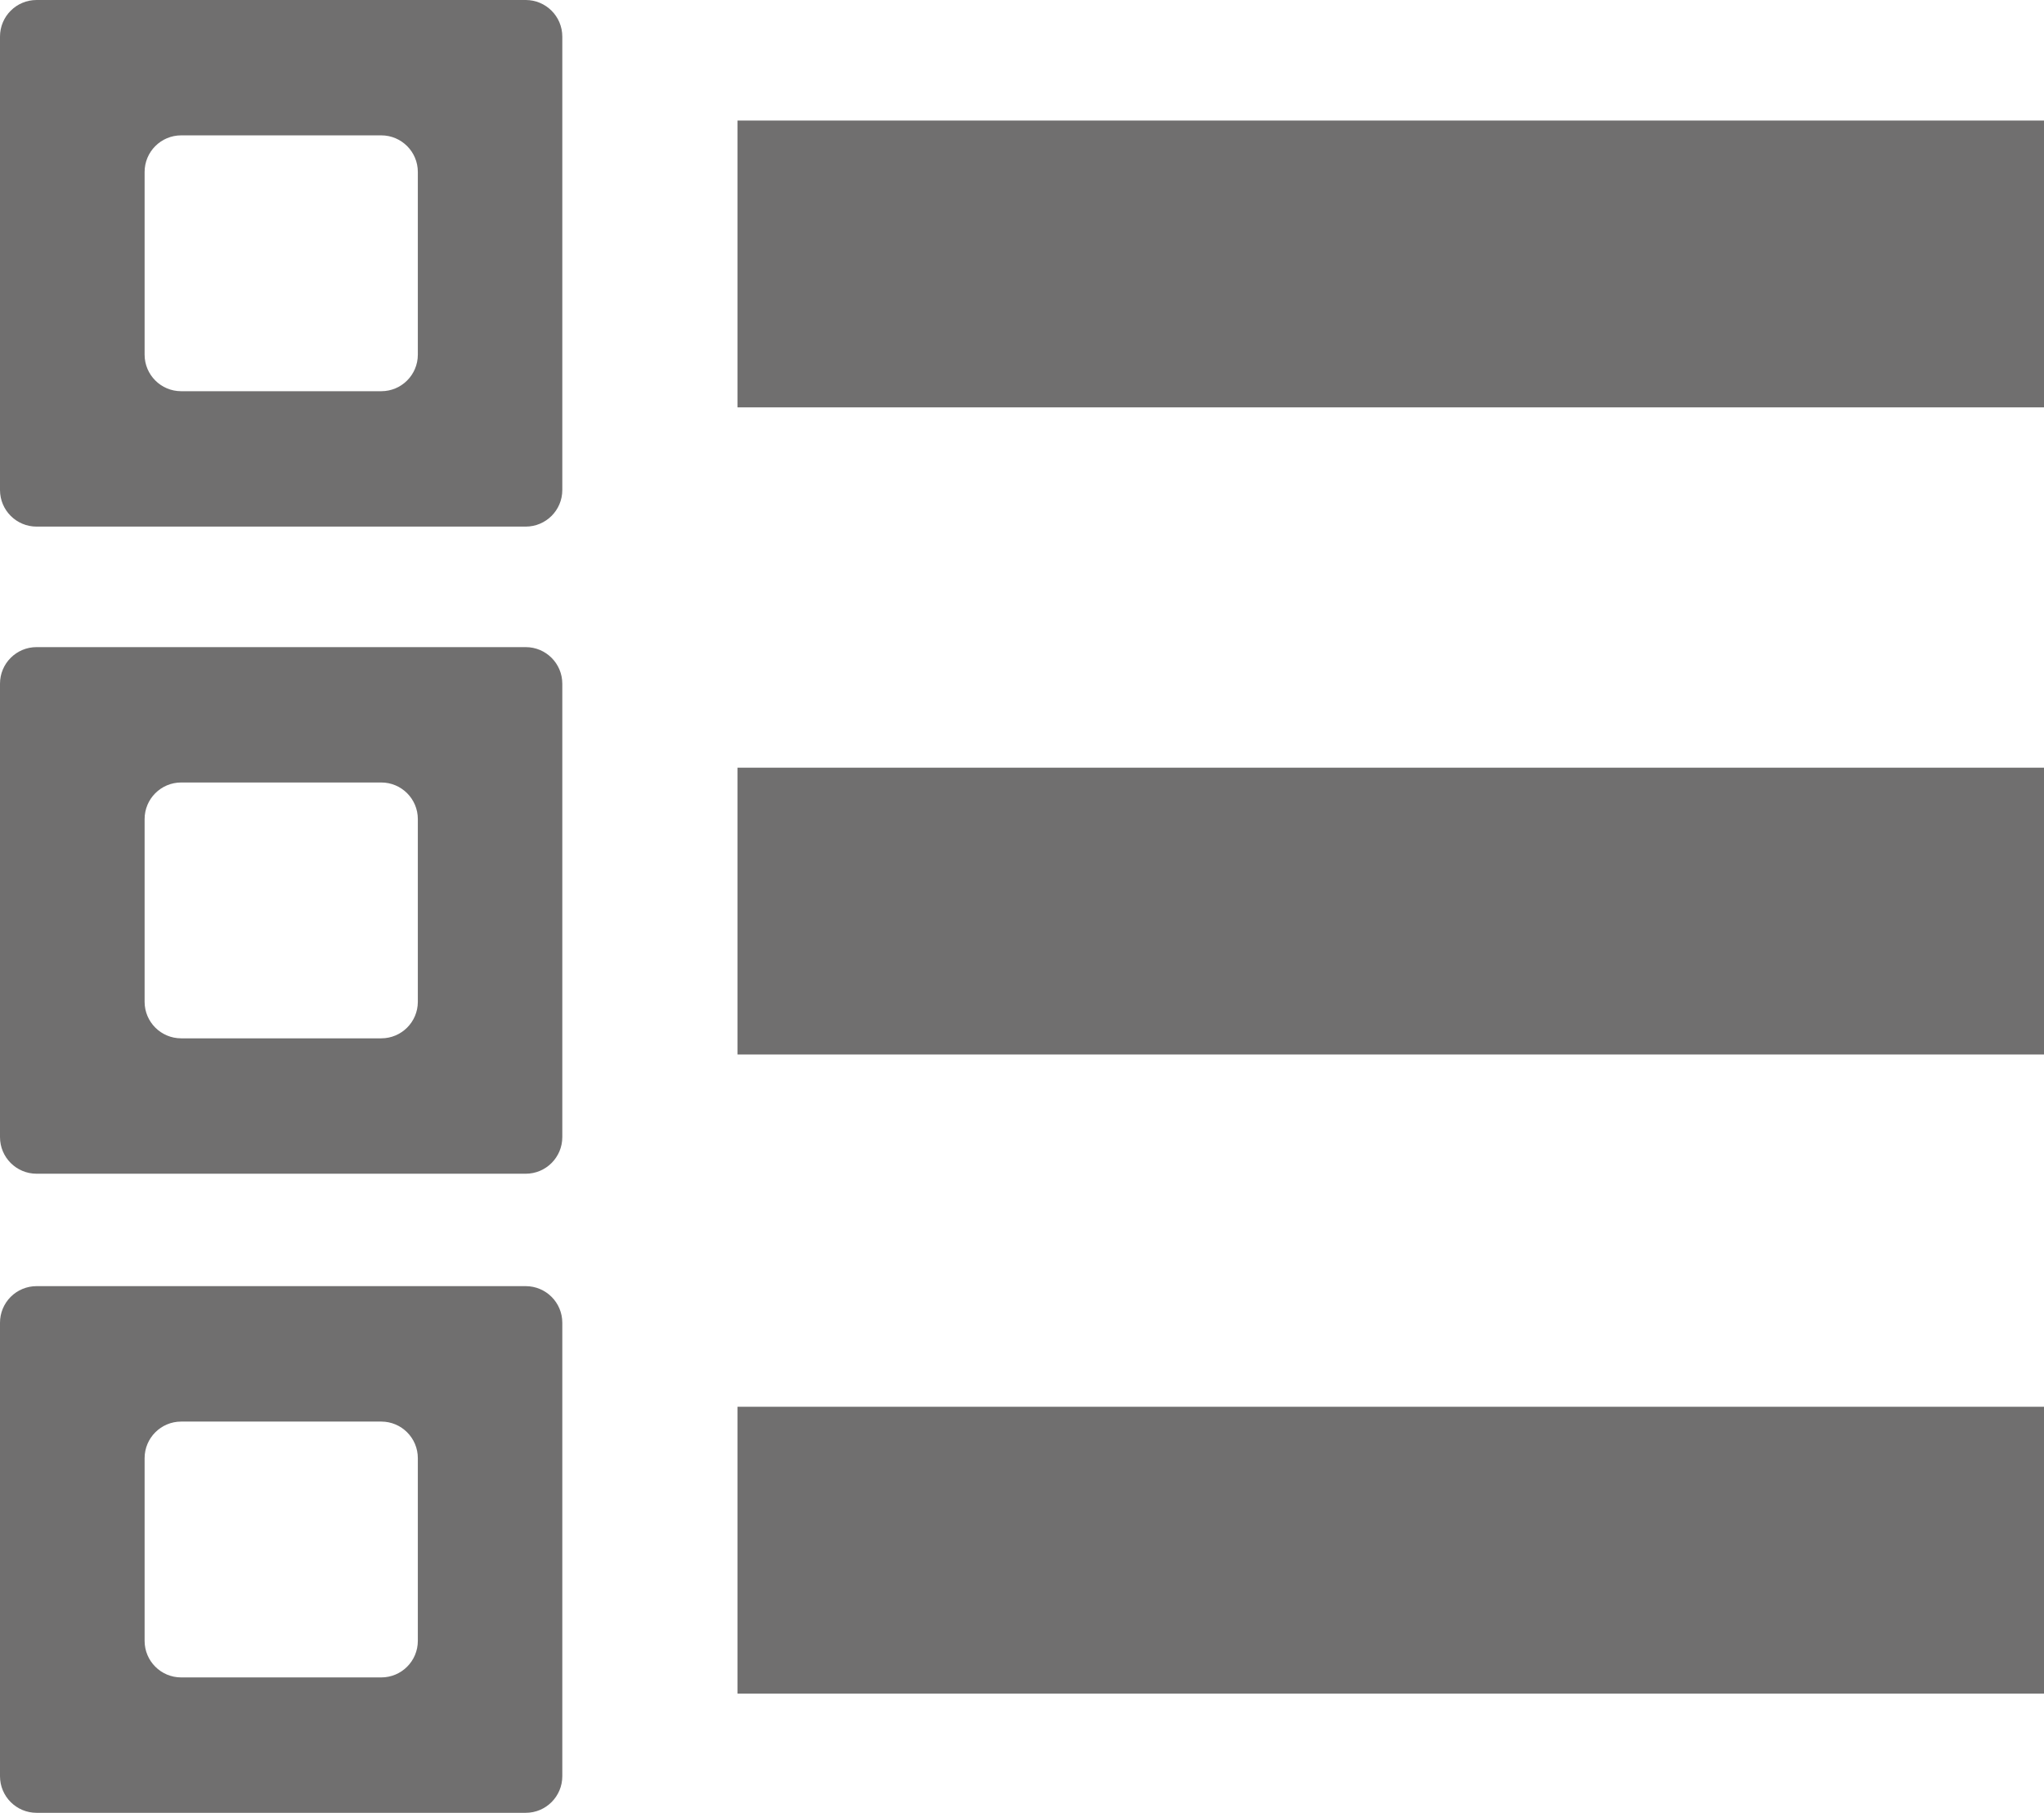
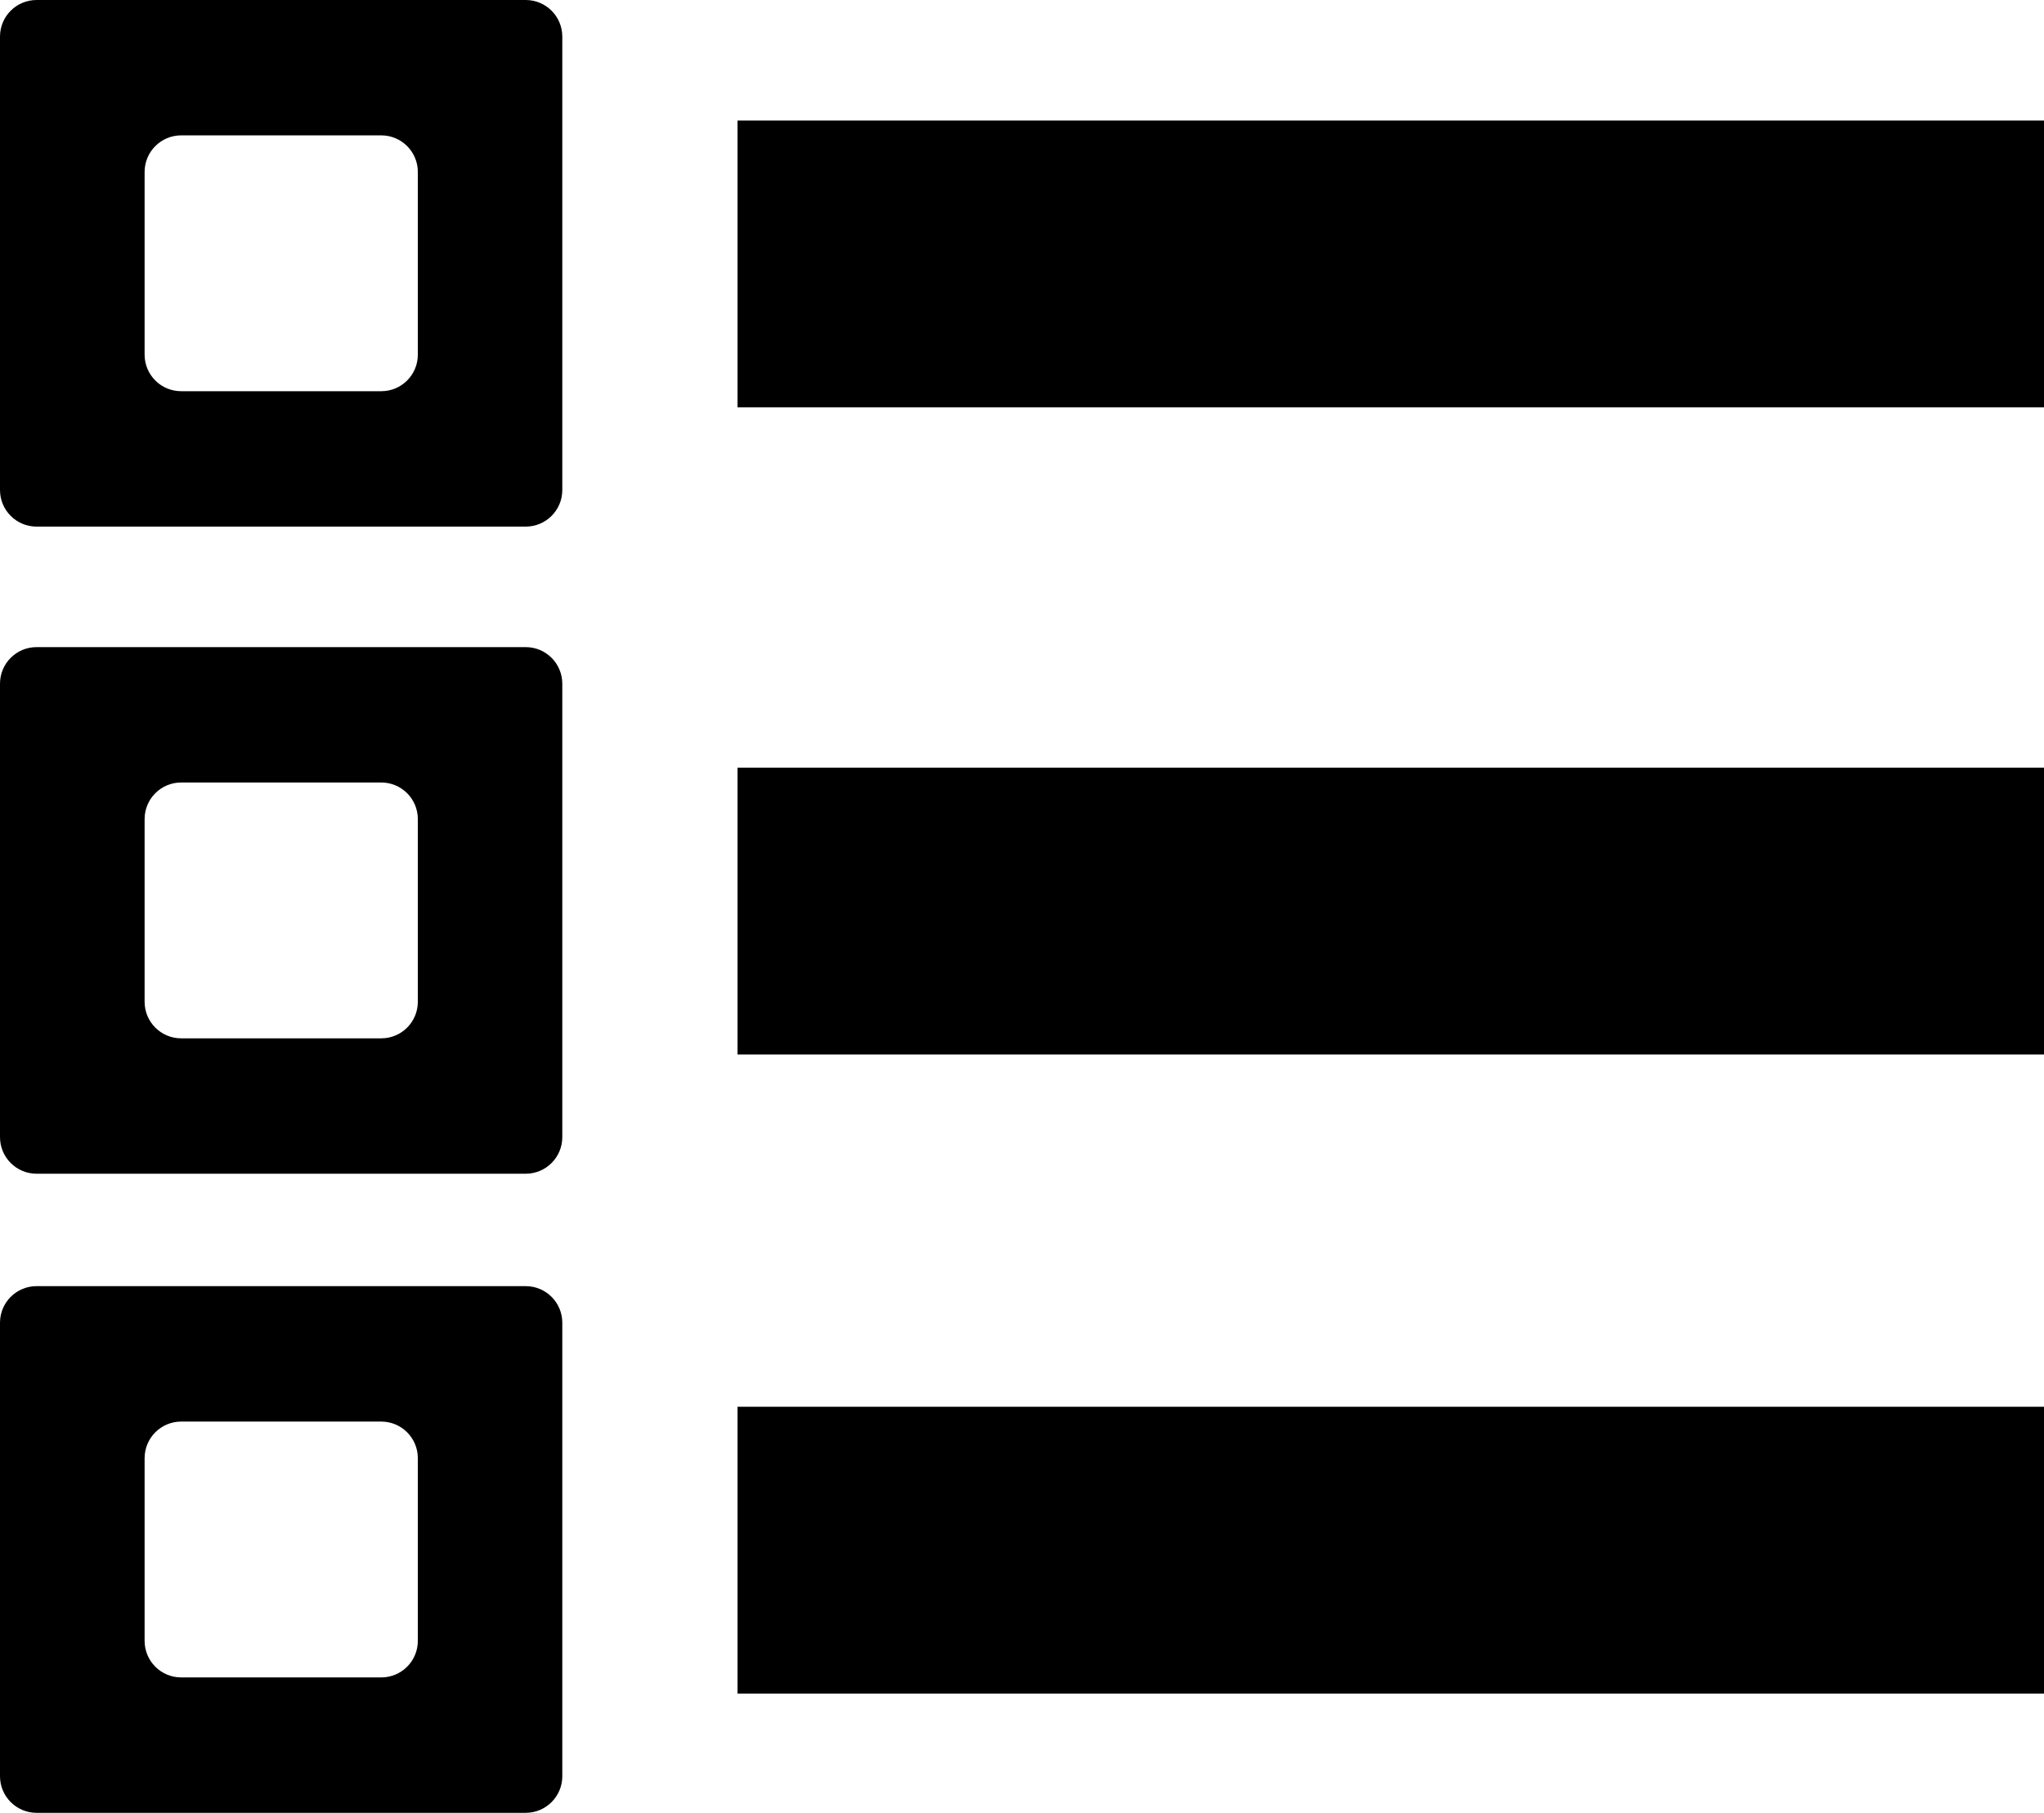
<svg xmlns="http://www.w3.org/2000/svg" id="Layer_2" data-name="Layer 2" viewBox="0 0 575.43 510.24">
  <defs>
-     <style>.cls-1{fill:#706f6f;}</style>
+     <style />
  </defs>
  <g id="Edit">
    <path class="cls-1" d="M148,148.22H10.29A10.3,10.3,0,0,1,0,137.92V10.29A10.29,10.29,0,0,1,10.29,0H148a10.3,10.3,0,0,1,10.3,10.29V137.92A10.3,10.3,0,0,1,148,148.22ZM51,110.11h56.34a10.29,10.29,0,0,0,10.29-10.29V48.4a10.3,10.3,0,0,0-10.29-10.3H51A10.3,10.3,0,0,0,40.71,48.4V99.82A10.29,10.29,0,0,0,51,110.11Z" />
    <rect class="cls-1" x="207.63" y="33.93" width="367.81" height="80.73" />
    <path class="cls-1" d="M148,330.36H10.29A10.3,10.3,0,0,1,0,320.06V192.43a10.29,10.29,0,0,1,10.29-10.29H148a10.3,10.3,0,0,1,10.3,10.29V320.06A10.3,10.3,0,0,1,148,330.36ZM51,292.25h56.34A10.29,10.29,0,0,0,117.63,282V230.54a10.3,10.3,0,0,0-10.29-10.3H51a10.3,10.3,0,0,0-10.29,10.3V282A10.29,10.29,0,0,0,51,292.25Z" />
    <rect class="cls-1" x="207.63" y="216.07" width="367.81" height="80.73" />
    <path class="cls-1" d="M148,510.24H10.29A10.3,10.3,0,0,1,0,499.94V372.31A10.29,10.29,0,0,1,10.29,362H148a10.3,10.3,0,0,1,10.3,10.29V499.94A10.3,10.3,0,0,1,148,510.24ZM51,472.13h56.34a10.29,10.29,0,0,0,10.29-10.29V410.42a10.3,10.3,0,0,0-10.29-10.3H51a10.3,10.3,0,0,0-10.29,10.3v51.42A10.29,10.29,0,0,0,51,472.13Z" />
    <rect class="cls-1" x="207.63" y="395.95" width="367.81" height="80.73" />
  </g>
</svg>
